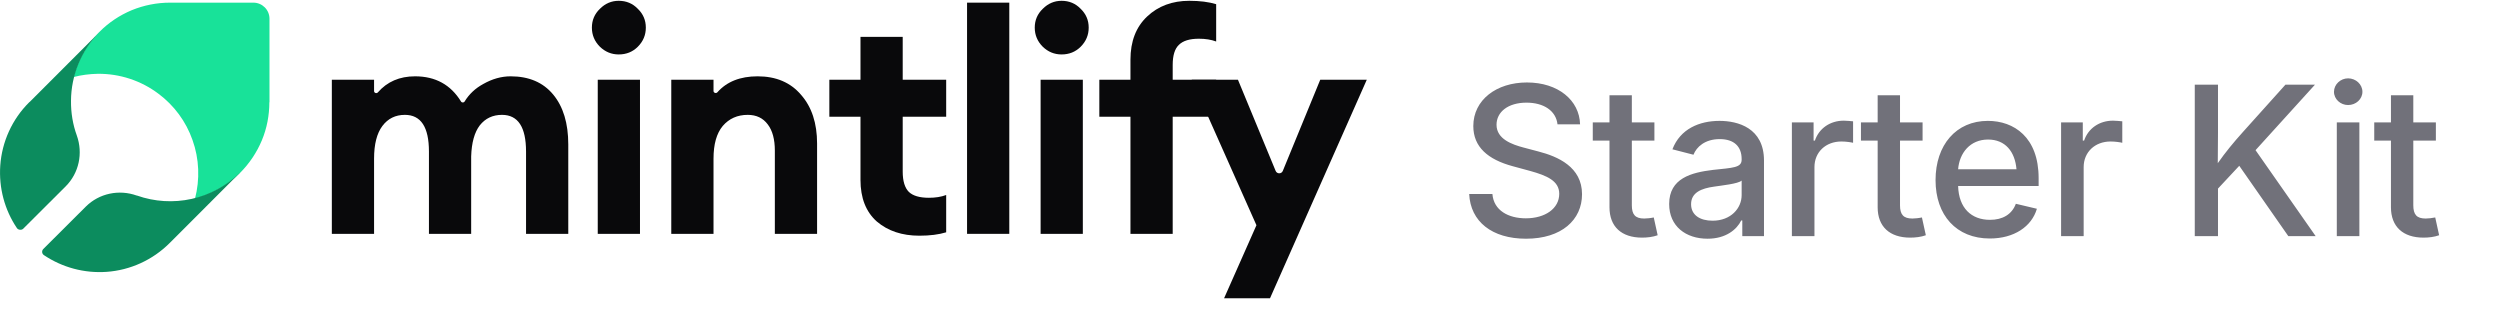
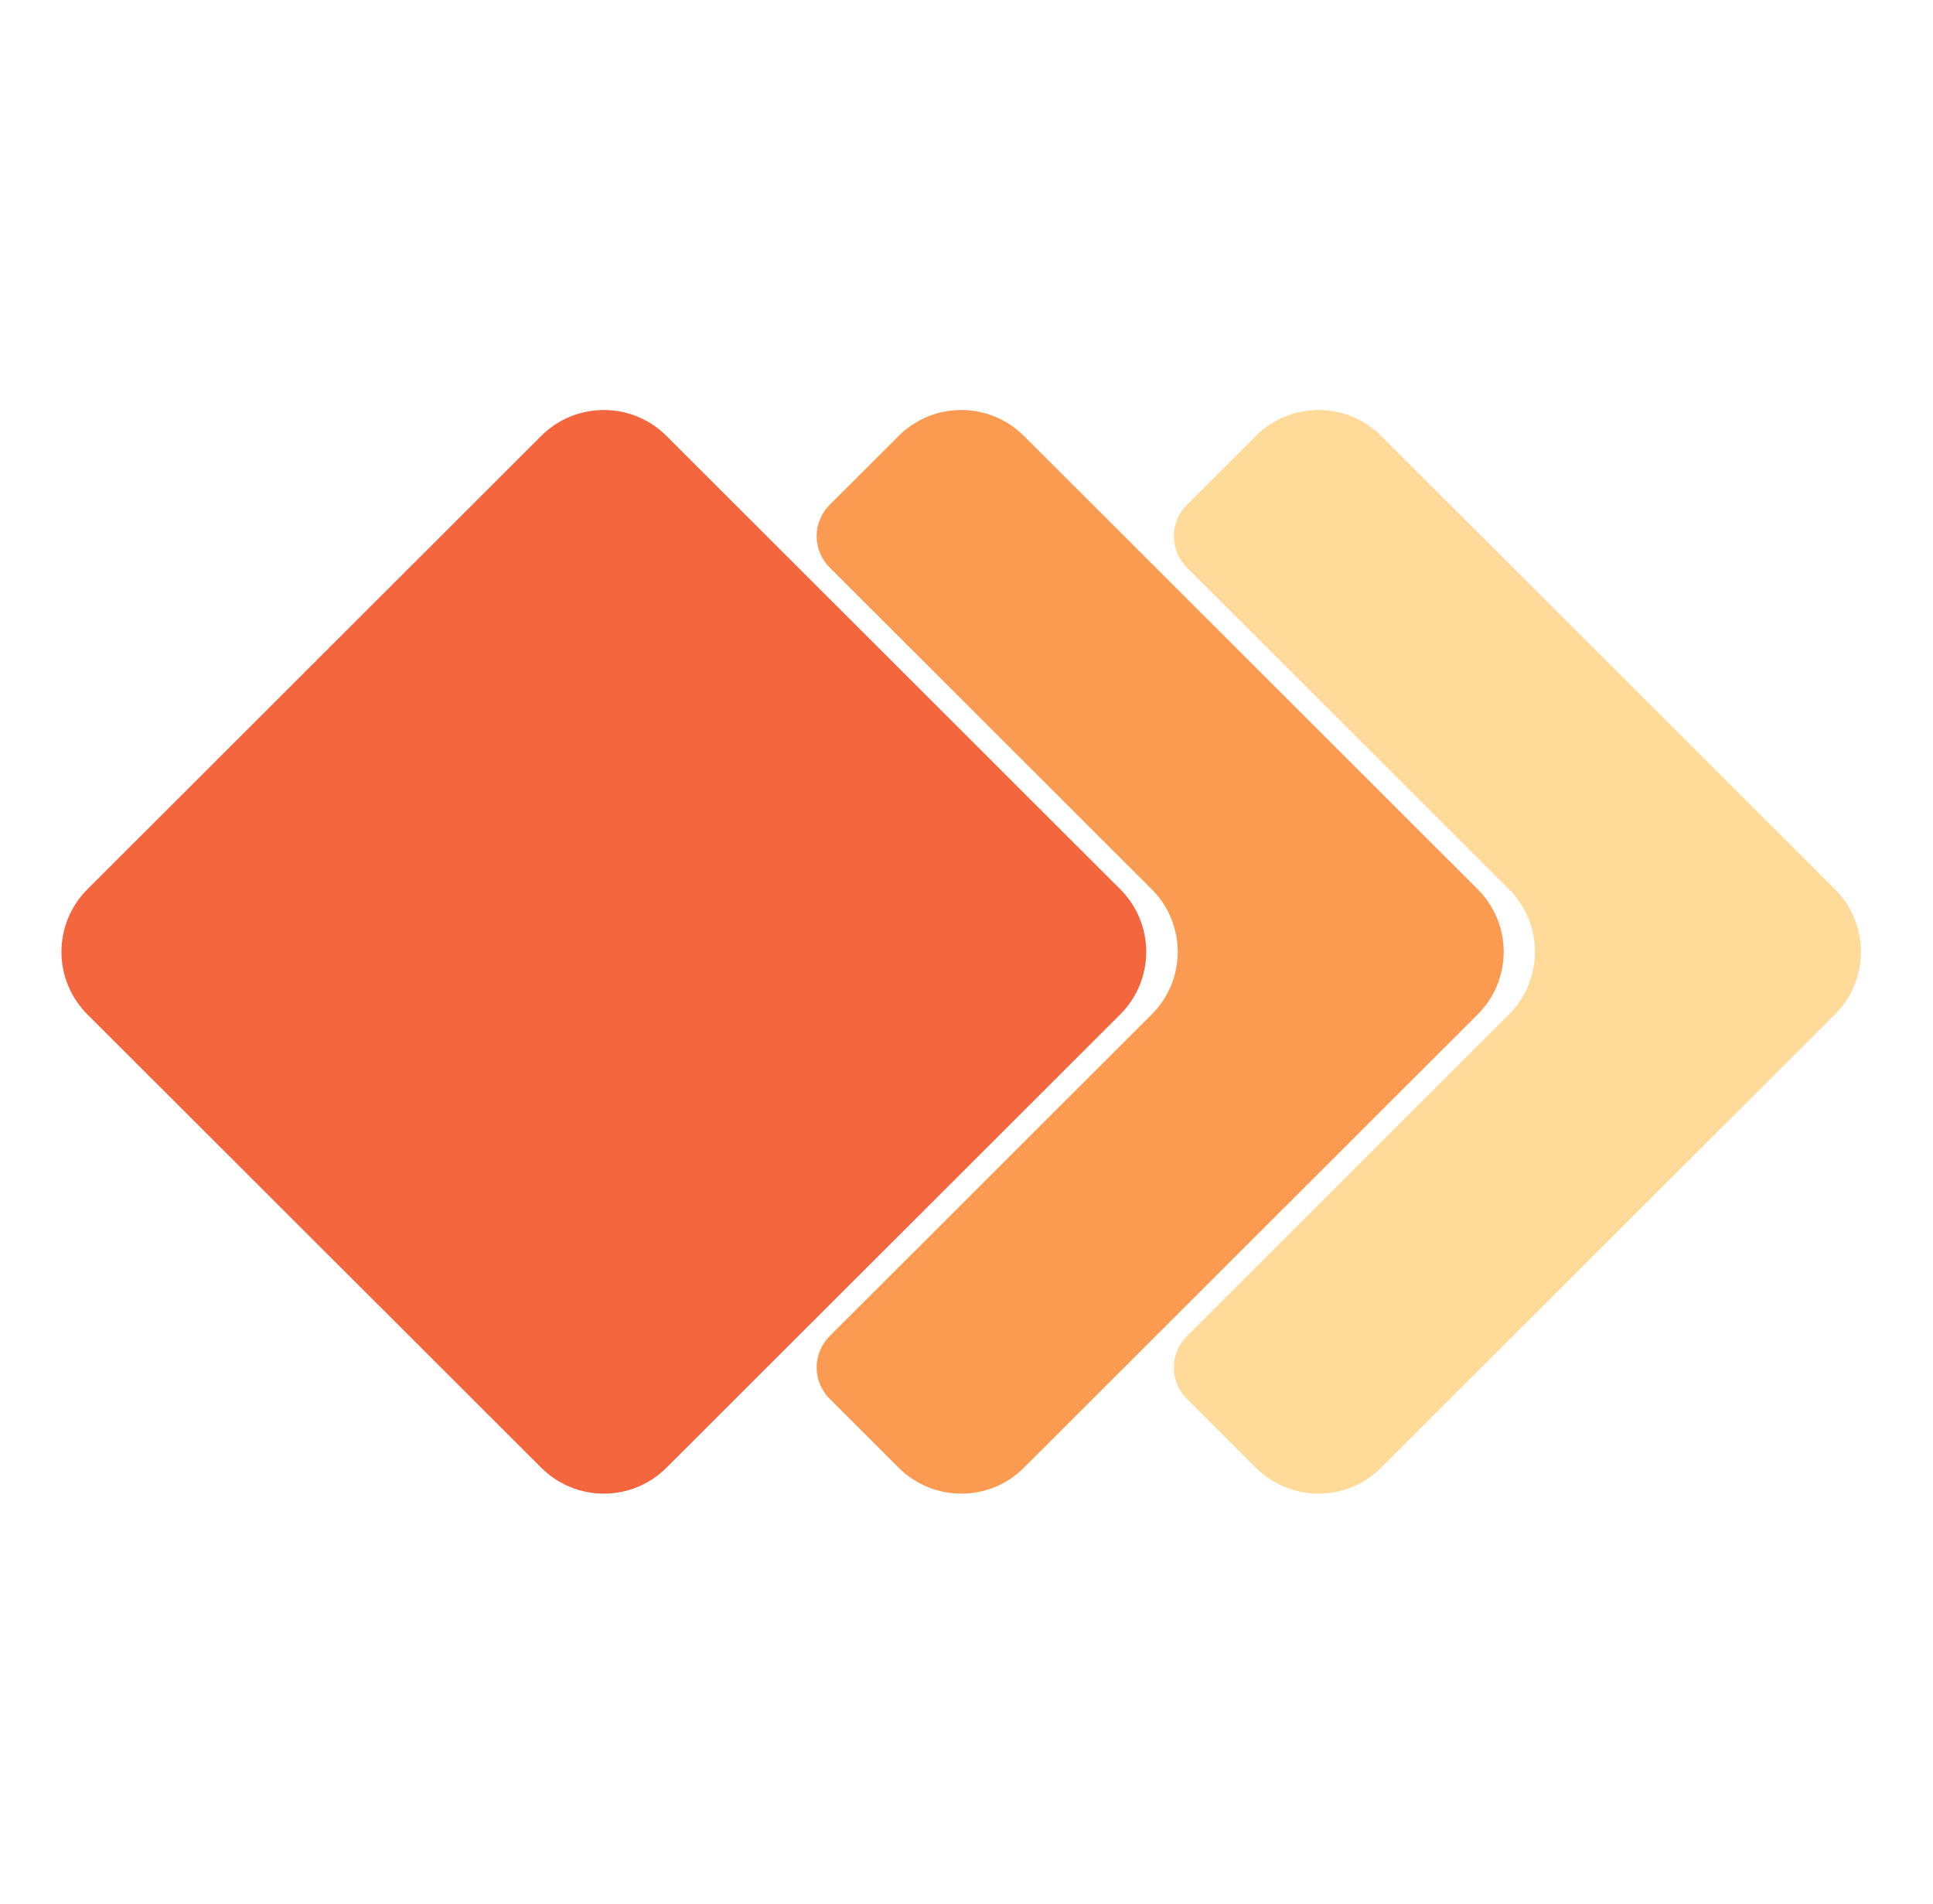
- <svg xmlns="http://www.w3.org/2000/svg" width="180" height="23" viewBox="0 0 180 23" fill="none">
-   <path d="M91.44 21.476H88.133L90.464 16.216L85.802 5.74H89.132L91.847 12.307C91.943 12.536 92.268 12.536 92.362 12.306L95.058 5.74H98.409L91.44 21.476Z" fill="#09090B" />
-   <path d="M81.393 16.837V8.403H79.152V5.74H81.393V4.297C81.393 2.98 81.792 1.944 82.592 1.19C83.391 0.435 84.404 0.058 85.633 0.058C86.387 0.058 87.031 0.139 87.564 0.302V2.988C87.208 2.854 86.794 2.788 86.32 2.788C85.655 2.788 85.174 2.936 84.878 3.232C84.582 3.513 84.434 3.994 84.434 4.674V5.74H87.564V8.403H84.434V16.837H81.393Z" fill="#09090B" />
-   <path d="M76.433 3.92C75.915 3.92 75.463 3.735 75.079 3.365C74.694 2.98 74.502 2.521 74.502 1.989C74.502 1.456 74.694 1.005 75.079 0.635C75.463 0.25 75.915 0.058 76.433 0.058C76.98 0.058 77.438 0.25 77.809 0.635C78.193 1.005 78.386 1.456 78.386 1.989C78.386 2.521 78.193 2.98 77.809 3.365C77.438 3.735 76.98 3.92 76.433 3.92ZM74.924 16.837V5.74H77.964V16.837H74.924Z" fill="#09090B" />
-   <path d="M69.628 16.837V0.191H72.669V16.837H69.628Z" fill="#09090B" />
-   <path d="M66.194 16.97C64.951 16.97 63.93 16.63 63.131 15.949C62.347 15.254 61.955 14.255 61.955 12.953V8.403H59.713V5.74H61.955V2.655H64.995V5.74H68.125V8.403H64.995V12.354C64.995 13.034 65.143 13.523 65.439 13.819C65.735 14.1 66.216 14.24 66.882 14.24C67.355 14.24 67.769 14.174 68.125 14.04V16.726C67.592 16.889 66.948 16.97 66.194 16.97Z" fill="#09090B" />
-   <path d="M48.332 16.837V5.74H51.373V6.551C51.373 6.688 51.559 6.748 51.65 6.646C52.328 5.879 53.293 5.495 54.546 5.495C55.878 5.495 56.921 5.939 57.676 6.827C58.445 7.7 58.83 8.869 58.83 10.334V16.837H55.789V10.844C55.789 10.03 55.619 9.402 55.279 8.958C54.939 8.499 54.458 8.27 53.836 8.27C53.096 8.27 52.497 8.536 52.038 9.069C51.594 9.601 51.373 10.386 51.373 11.421V16.837H48.332Z" fill="#09090B" />
-   <path d="M44.547 3.92C44.029 3.92 43.578 3.735 43.193 3.365C42.809 2.98 42.616 2.521 42.616 1.989C42.616 1.456 42.809 1.005 43.193 0.635C43.578 0.25 44.029 0.058 44.547 0.058C45.095 0.058 45.553 0.25 45.923 0.635C46.308 1.005 46.5 1.456 46.5 1.989C46.5 2.521 46.308 2.98 45.923 3.365C45.553 3.735 45.095 3.92 44.547 3.92ZM43.038 16.837V5.74H46.079V16.837H43.038Z" fill="#09090B" />
-   <path d="M37.875 16.837V10.911C37.875 9.15 37.298 8.27 36.144 8.27C35.478 8.27 34.945 8.521 34.546 9.024C34.161 9.527 33.954 10.275 33.924 11.266V16.837H30.884V10.911C30.884 9.15 30.306 8.27 29.152 8.27C28.472 8.27 27.932 8.536 27.532 9.069C27.133 9.601 26.933 10.386 26.933 11.421V16.837H23.892V5.74H26.933V6.559C26.933 6.695 27.116 6.755 27.206 6.652C27.878 5.881 28.771 5.495 29.885 5.495C31.349 5.495 32.452 6.1 33.193 7.309C33.252 7.404 33.395 7.403 33.454 7.307C33.774 6.78 34.219 6.361 34.79 6.05C35.441 5.68 36.099 5.495 36.765 5.495C38.082 5.495 39.103 5.932 39.828 6.805C40.553 7.678 40.916 8.876 40.916 10.4V16.837H37.875Z" fill="#09090B" />
-   <path d="M19.403 7.362V1.35C19.403 0.705 18.879 0.191 18.244 0.191H12.235C11.291 0.191 10.357 0.378 9.487 0.733C8.618 1.098 7.824 1.621 7.16 2.295L7.114 2.341C6.235 3.23 5.609 4.333 5.291 5.548C5.861 5.399 6.45 5.324 7.039 5.314C8.609 5.296 10.151 5.801 11.403 6.745C12.534 7.586 13.394 8.746 13.861 10.083C14.347 11.438 14.403 12.916 14.039 14.309C15.244 13.991 16.356 13.364 17.244 12.486L17.291 12.439C17.954 11.775 18.487 10.98 18.851 10.111C19.216 9.241 19.393 8.306 19.393 7.362H19.403Z" fill="#18E299" />
-   <path d="M5.112 7.26C5.121 5.416 5.857 3.646 7.151 2.324L2.151 7.326C2.133 7.344 2.114 7.354 2.095 7.372C0.876 8.583 0.14 10.204 0.019 11.918C-0.092 13.52 0.327 15.103 1.22 16.426C1.306 16.552 1.537 16.593 1.667 16.472L4.73 13.417C5.689 12.458 5.987 11.033 5.531 9.757C5.242 8.965 5.103 8.117 5.112 7.26Z" fill="#0C8C5E" />
-   <path d="M17.262 12.44C16.303 13.38 15.102 14.032 13.799 14.321C12.486 14.61 11.127 14.526 9.861 14.079C9.861 14.079 9.851 14.079 9.842 14.079C8.567 13.622 7.142 13.921 6.183 14.871L3.12 17.926C2.99 18.056 3.009 18.27 3.167 18.373C4.489 19.258 6.072 19.686 7.673 19.574C9.386 19.453 10.997 18.717 12.216 17.497L12.263 17.451L17.262 12.449V12.44Z" fill="#0C8C5E" />
-   <text x="105" y="17" font-family="Inter, ui-sans-serif, system-ui, -apple-system, sans-serif" font-size="15" font-weight="500" fill="#71717A" letter-spacing="-0.01em">Starter Kit</text>
+ <svg xmlns="http://www.w3.org/2000/svg" width="65" height="64" fill="none">
+   <path fill="#F4663E" d="M2.938 34.102a2.97 2.97 0 0 1 0-4.204L18.2 14.655a2.98 2.98 0 0 1 4.21 0l15.262 15.243a2.97 2.97 0 0 1 0 4.204L22.411 49.345a2.98 2.98 0 0 1-4.21 0L2.937 34.102Z" />
+   <path fill="#FA9B51" d="M27.897 44.922a1.486 1.486 0 0 0 0 2.103l2.323 2.32a2.98 2.98 0 0 0 4.21 0l15.262-15.243a2.97 2.97 0 0 0 0-4.204L34.43 14.655a2.98 2.98 0 0 0-4.21 0l-2.323 2.32a1.485 1.485 0 0 0 0 2.103l10.834 10.82a2.97 2.97 0 0 1 0 4.204l-10.834 10.82Z" />
+   <path fill="#FFDA99" d="M39.909 44.923a1.485 1.485 0 0 0 0 2.102l2.323 2.32a2.98 2.98 0 0 0 4.21 0l15.262-15.243a2.97 2.97 0 0 0 0-4.204L46.442 14.655a2.98 2.98 0 0 0-4.21 0l-2.323 2.32a1.485 1.485 0 0 0 0 2.102l10.834 10.82a2.97 2.97 0 0 1 0 4.205l-10.834 10.82Z" />
</svg>
